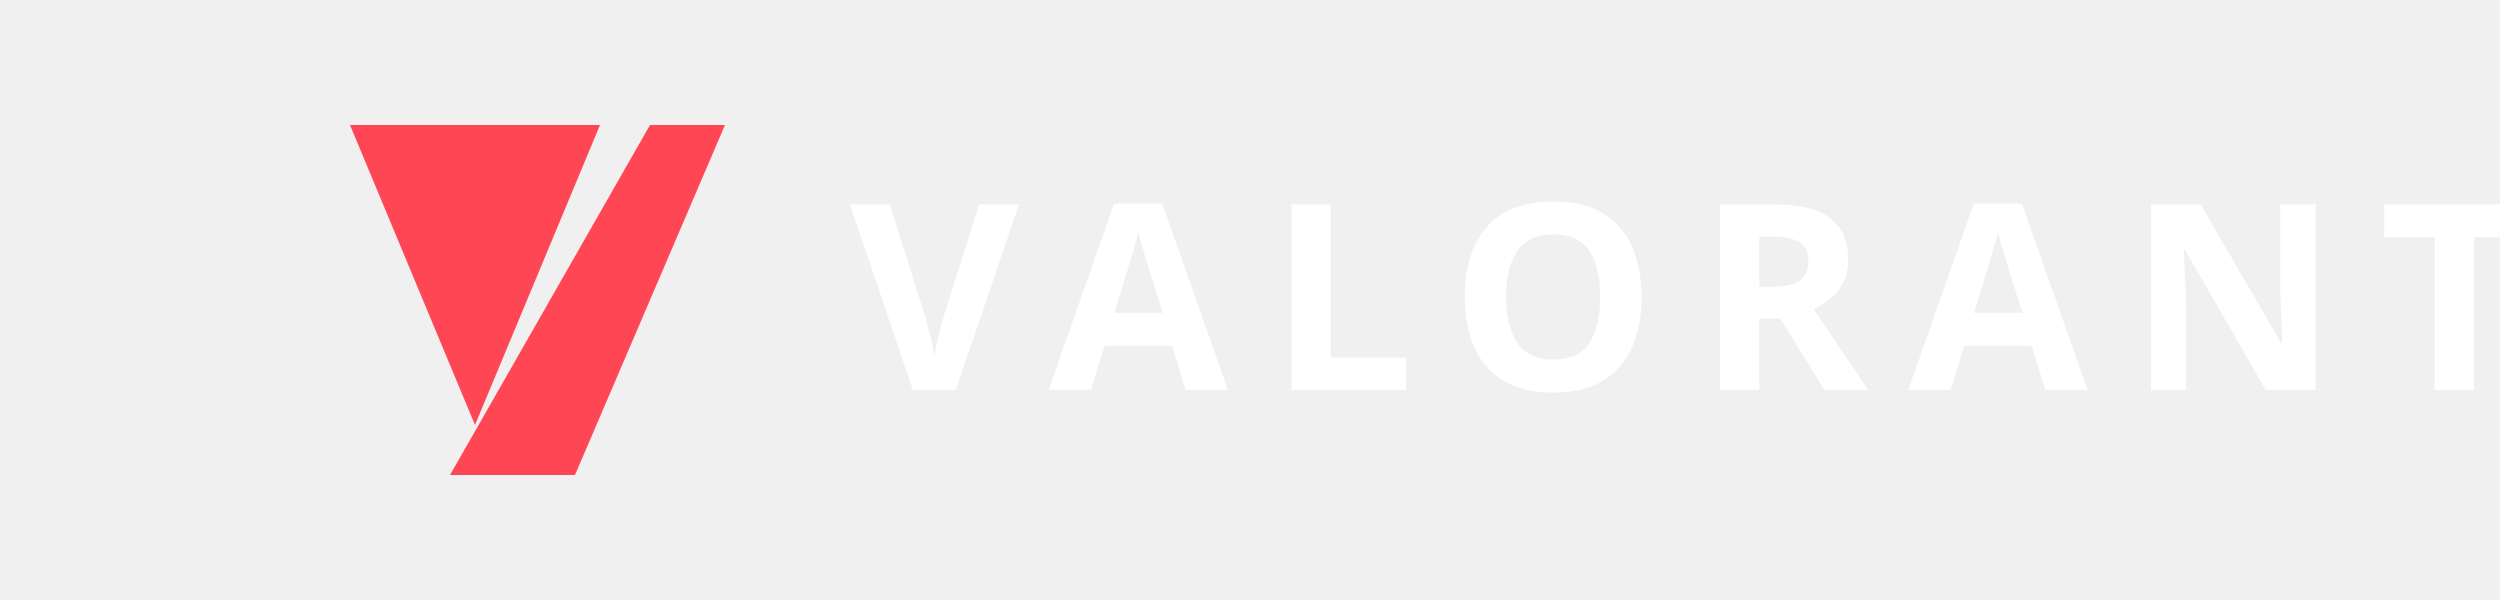
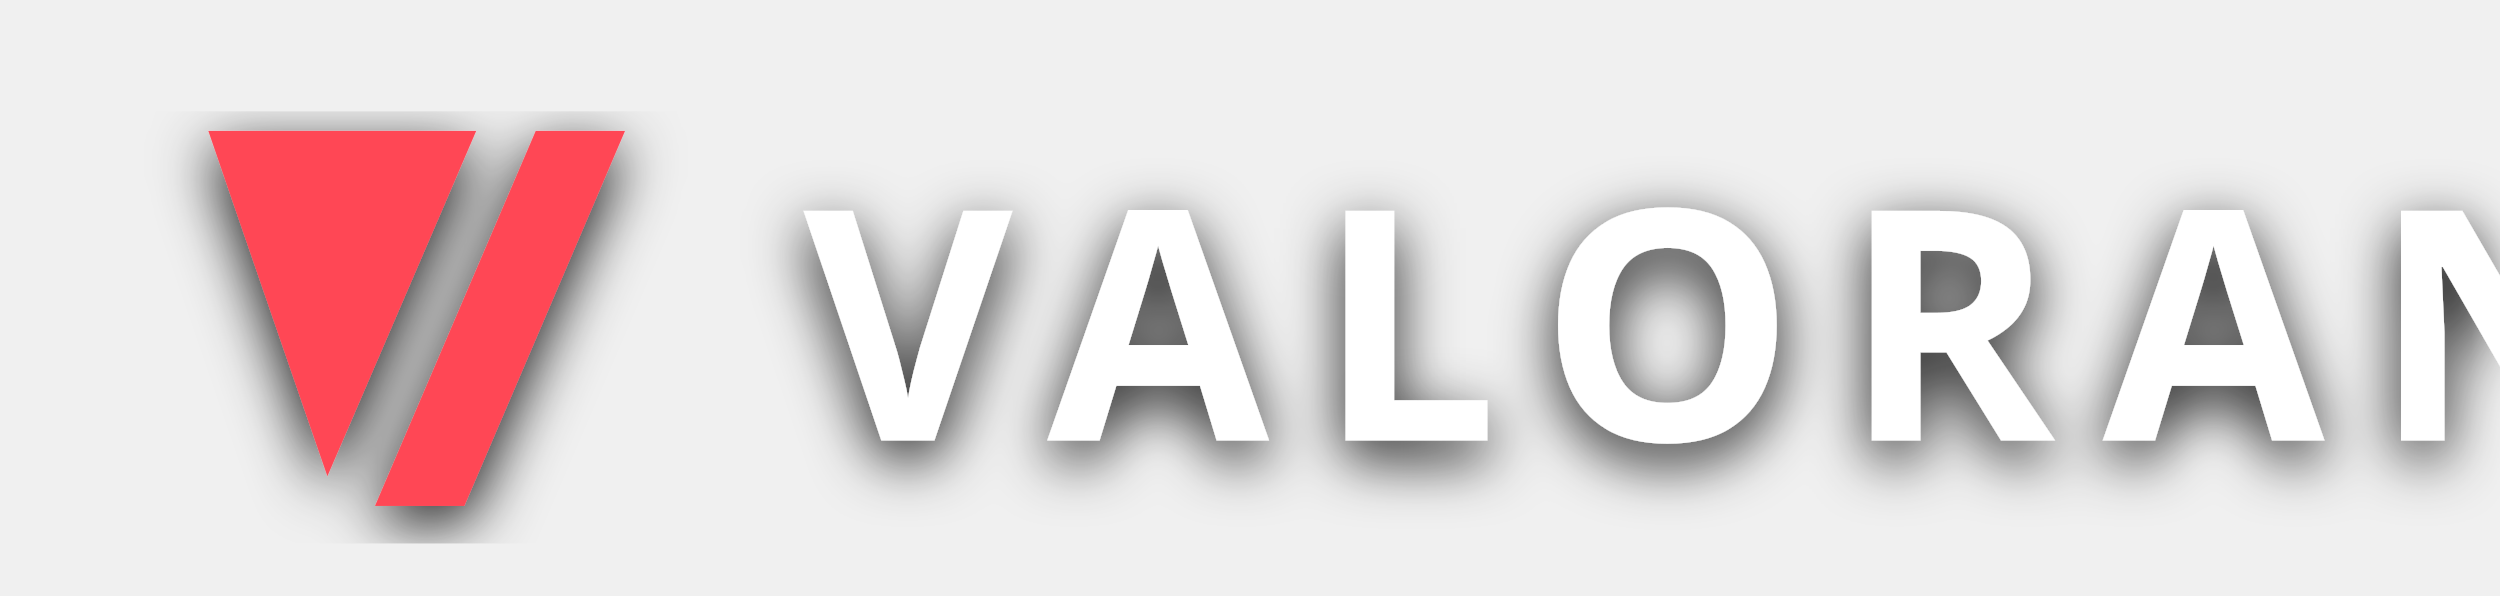
- <svg xmlns="http://www.w3.org/2000/svg" viewBox="0 0 500 120">
-   <path d="M70 25 L120 25 L95 85 L70 25 Z" fill="#FF4655" />
-   <path d="M130 25 L145 25 L115 95 L90 95 Z" fill="#FF4655" />
-   <text x="170" y="78" font-family="'Arial Black', sans-serif" font-weight="900" font-size="52" fill="#FFFFFF" letter-spacing="8">VALORANT</text>
+ <svg xmlns="http://www.w3.org/2000/svg" viewBox="0 0 420 100">
+   <defs>
+     <filter id="valShadow">
+       <feDropShadow dx="0" dy="3" stdDeviation="5" flood-color="#000" flood-opacity="0.9" />
+     </filter>
+   </defs>
+   <g filter="url(#valShadow)">
+     <polygon points="35,22 80,22 55,80 35,22" fill="#FF4655" />
+     <polygon points="90,22 105,22 78,85 63,85" fill="#FF4655" />
+     <text x="135" y="74" font-family="'Arial Black', sans-serif" font-weight="900" font-size="54" fill="#FFFFFF" letter-spacing="8">VALORANT</text>
+   </g>
</svg>
